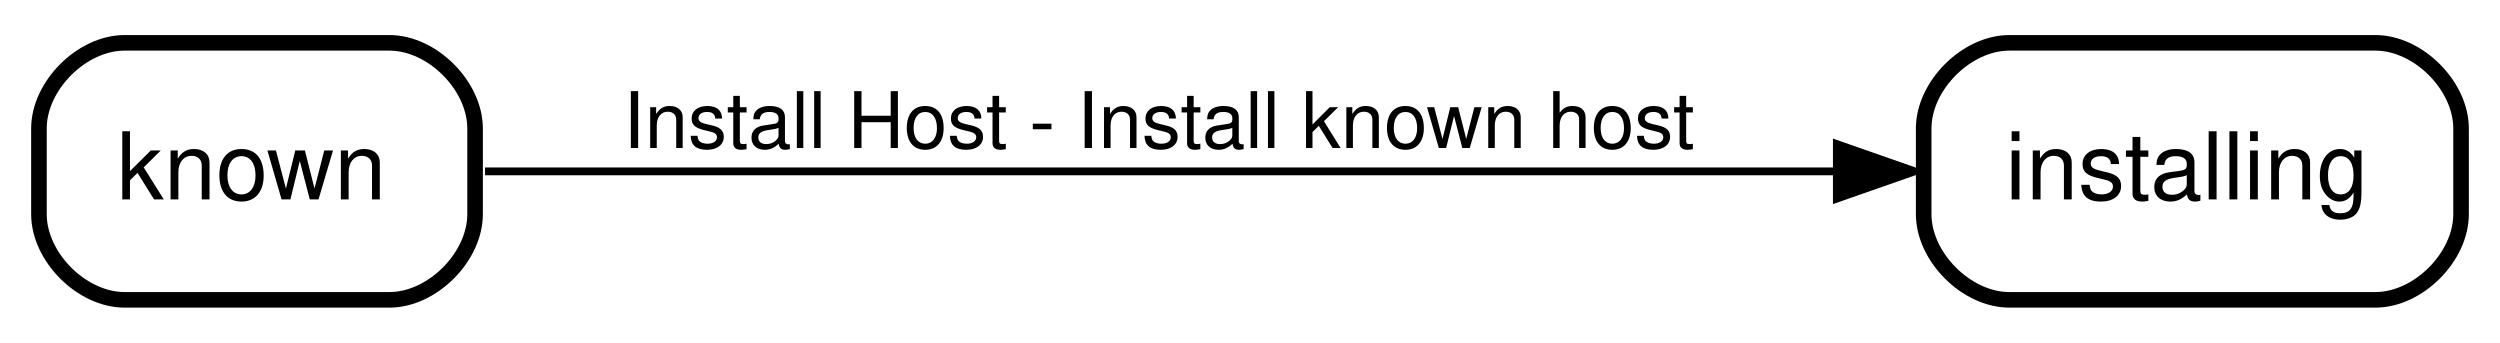
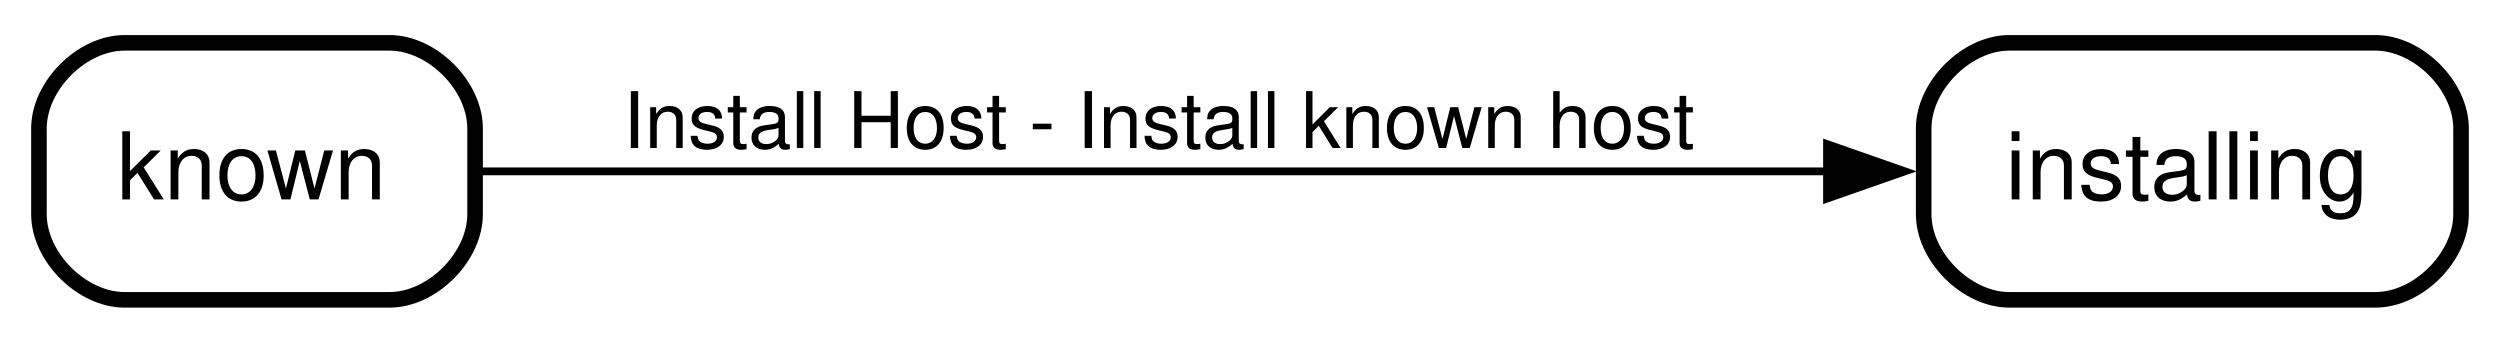
<svg xmlns="http://www.w3.org/2000/svg" width="321pt" height="44pt" viewBox="0.00 0.00 321.00 44.00">
  <g id="graph0" class="graph" transform="scale(1 1) rotate(0) translate(4 40)">
-     <polygon fill="white" stroke="transparent" points="-4,4 -4,-40 317,-40 317,4 -4,4" />
+     <polygon fill="white" stroke="none" points="-4,4 -4,-40 317,-40 317,4 -4,4" />
    <g id="node1" class="node state regular">
-       <polygon fill="#ffffff" fill-opacity="0.004" stroke="transparent" stroke-width="2" points="313,-36 242,-36 242,0 313,0 313,-36" />
+       <polygon fill="#ffffff" fill-opacity="0.004" stroke="none" stroke-width="2" points="313,-36 242,-36 242,0 313,0 313,-36" />
      <text text-anchor="start" x="253.5" y="-14.4" font-family="Helvetica,sans-Serif" font-size="12.00">installing</text>
      <path fill="none" stroke="black" stroke-width="2" d="M254,-1.5C254,-1.5 301,-1.5 301,-1.5 306.5,-1.5 312,-7 312,-12.5 312,-12.5 312,-23.5 312,-23.5 312,-29 306.5,-34.5 301,-34.5 301,-34.5 254,-34.5 254,-34.5 248.5,-34.5 243,-29 243,-23.5 243,-23.5 243,-12.5 243,-12.5 243,-7 248.5,-1.5 254,-1.5" />
    </g>
    <g id="node2" class="node state regular">
-       <polygon fill="#ffffff" fill-opacity="0.004" stroke="transparent" stroke-width="2" points="58,-36 0,-36 0,0 58,0 58,-36" />
+       <polygon fill="#ffffff" fill-opacity="0.004" stroke="none" stroke-width="2" points="58,-36 0,-36 0,0 58,0 58,-36" />
      <text text-anchor="start" x="11" y="-14.4" font-family="Helvetica,sans-Serif" font-size="12.00">known</text>
      <path fill="none" stroke="black" stroke-width="2" d="M12,-1.5C12,-1.5 46,-1.5 46,-1.5 51.5,-1.5 57,-7 57,-12.5 57,-12.5 57,-23.5 57,-23.5 57,-29 51.5,-34.5 46,-34.5 46,-34.5 12,-34.5 12,-34.5 6.5,-34.5 1,-29 1,-23.5 1,-23.5 1,-12.5 1,-12.5 1,-7 6.5,-1.5 12,-1.5" />
    </g>
    <g id="edge1" class="edge transition">
-       <path fill="none" stroke="black" d="M58.28,-18C100.66,-18 181.07,-18 231.55,-18" />
-       <polygon fill="black" stroke="black" points="231.85,-21.5 241.85,-18 231.85,-14.5 231.85,-21.5" />
+       <path fill="none" stroke="black" d="M57.8,-18C99.85,-18 180.1,-18 230.82,-18" />
+       <polygon fill="black" stroke="black" points="230.59,-21.5 240.59,-18 230.59,-14.5 230.59,-21.5" />
      <text text-anchor="start" x="76" y="-21" font-family="Helvetica,sans-Serif" font-size="10.00">Install Host - Install known host   </text>
    </g>
  </g>
</svg>
